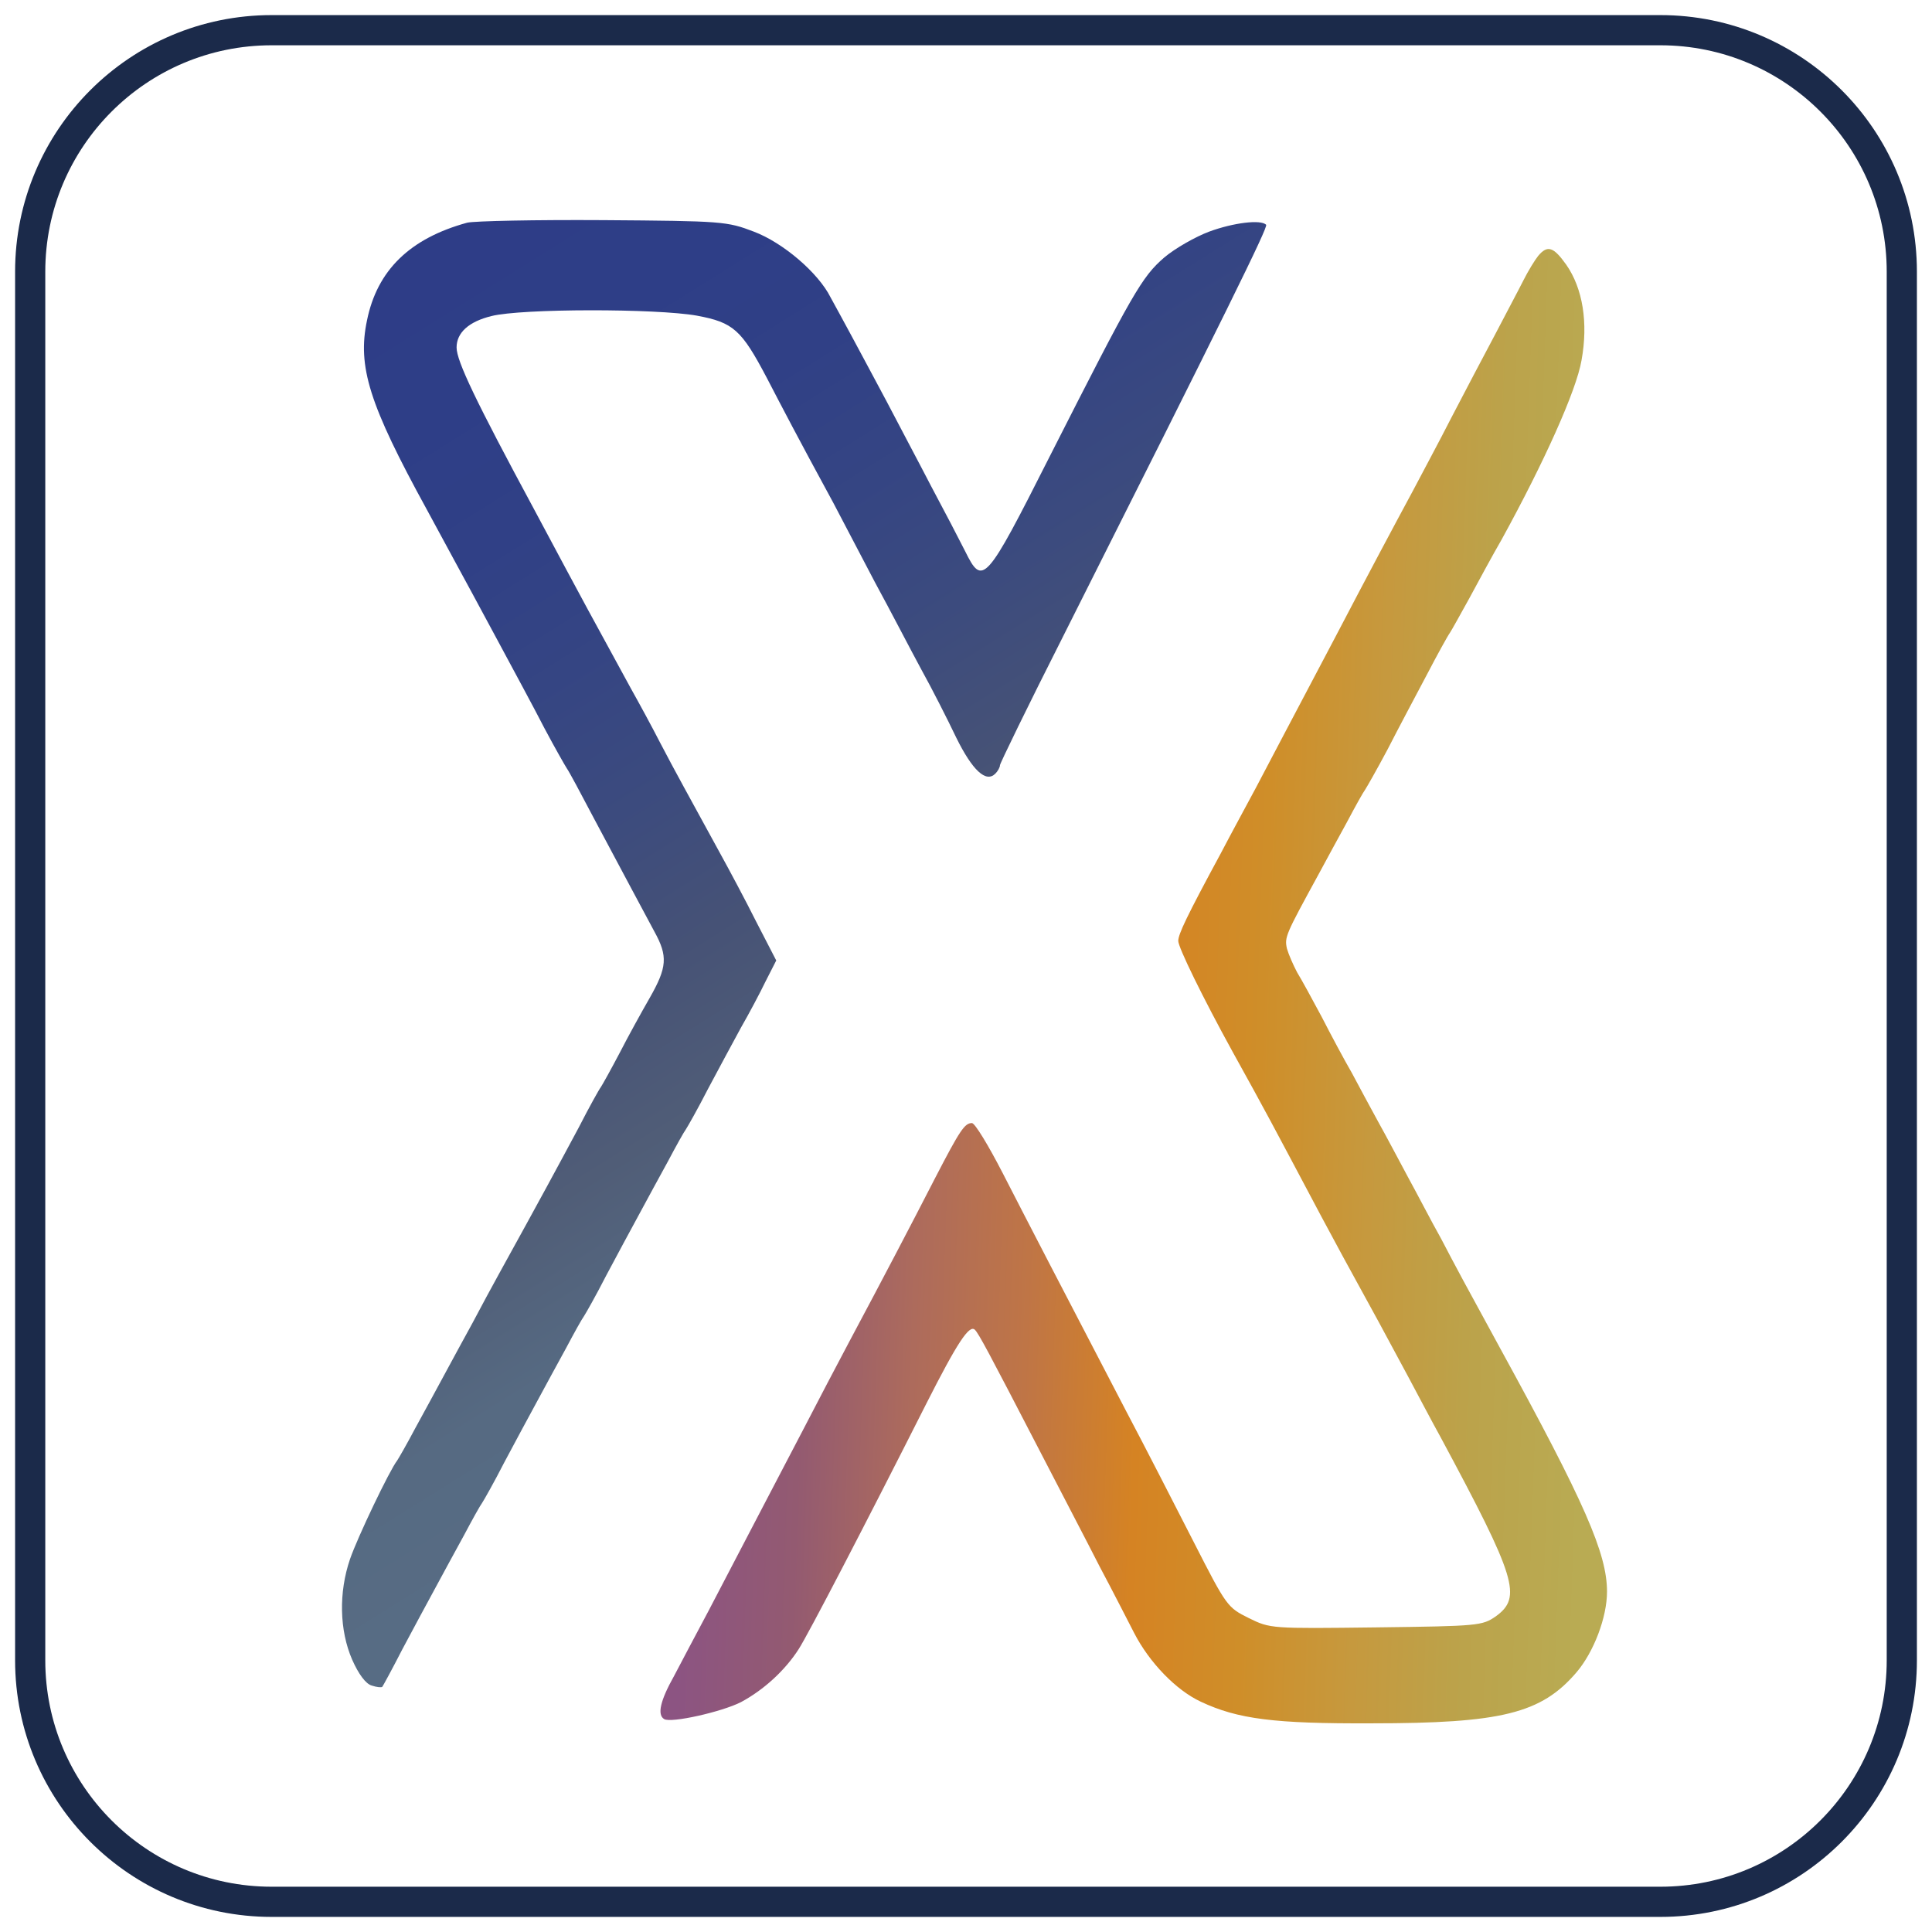
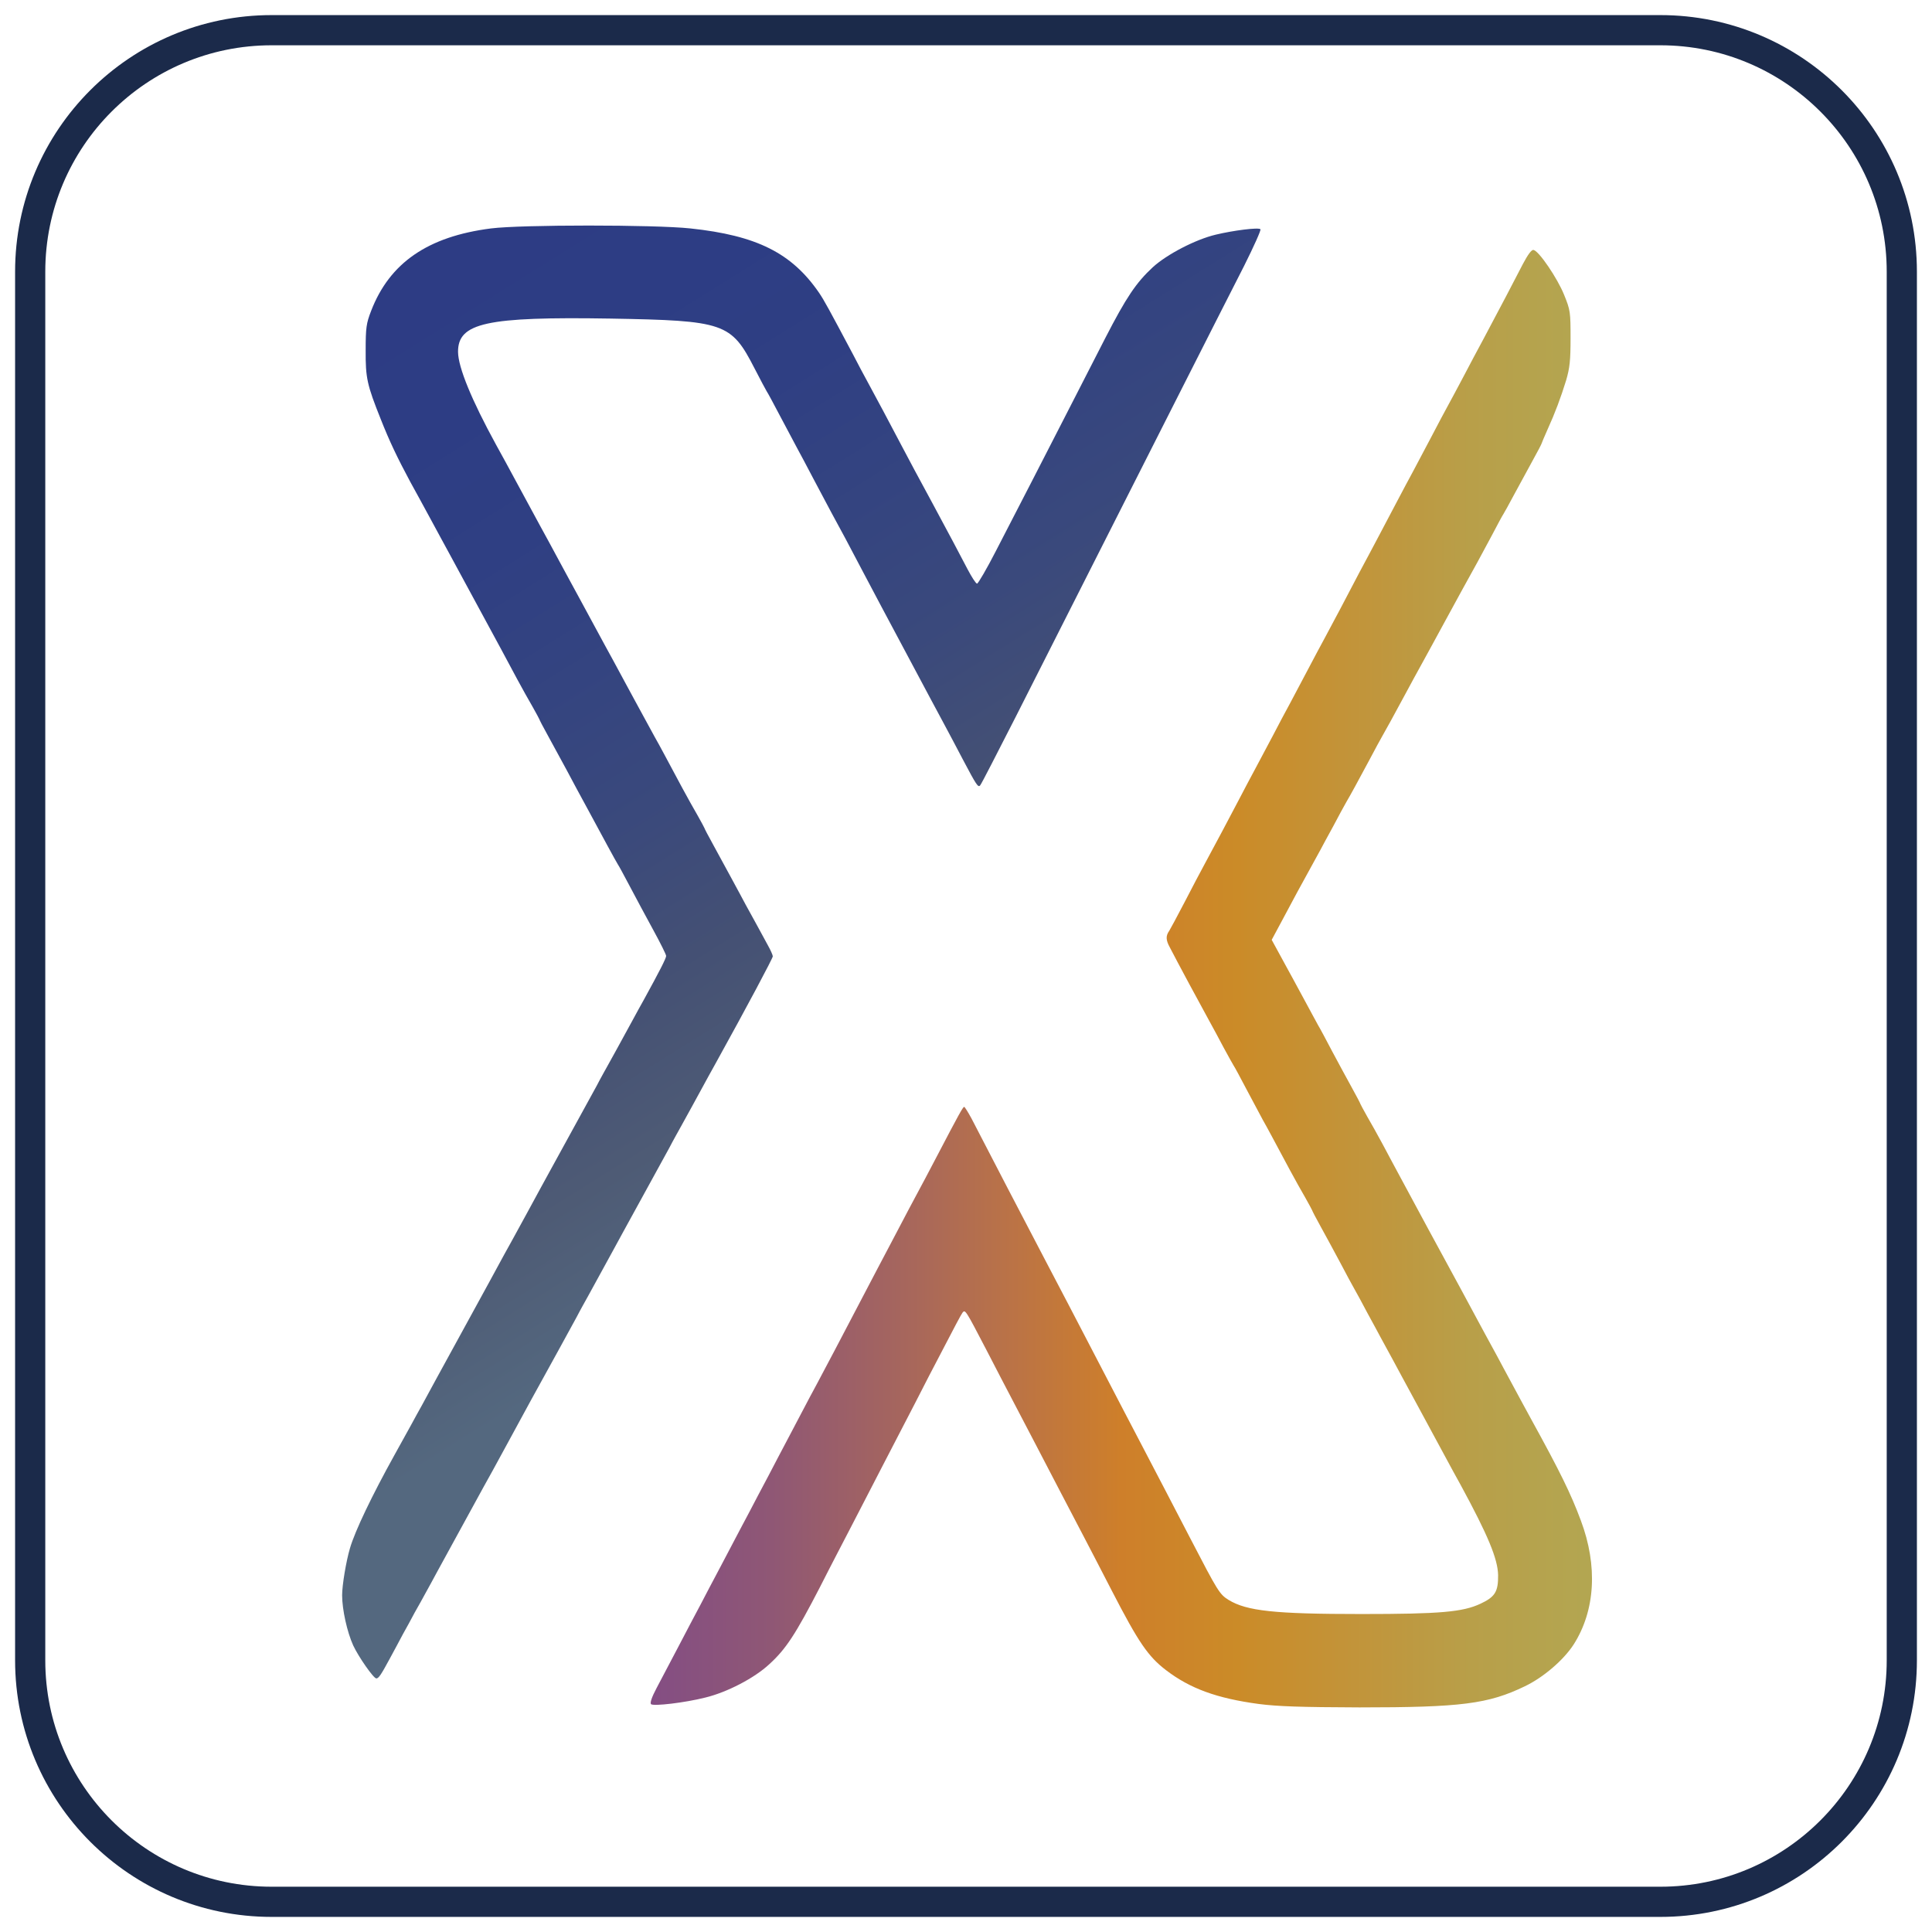
<svg xmlns="http://www.w3.org/2000/svg" viewBox="0 0 128 128" width="64" height="64" role="img" aria-label="Xscore">
  <rect width="128" height="128" fill="rgb(255 255 255)" />
  <rect x="2" y="2" width="124" height="124" rx="16" fill="none" stroke="rgb(27 42 74)" stroke-width="2" />
-   <svg x="16" y="10" width="96" height="108" viewBox="26 152 80 96">
+   <svg x="12" y="12" width="104" height="104" viewBox="9 5 390 390">
    <defs>
-       <linearGradient id="xscore-favicon-ribbon-0" gradientUnits="userSpaceOnUse" x1="3210.864" y1="10861.543" x2="4680.397" y2="8509.799">
-         <stop offset="0" stop-color="rgb(46 61 135)" />
-         <stop offset="0.125" stop-color="rgb(46 62 135)" />
-         <stop offset="0.25" stop-color="rgb(48 64 134)" />
-         <stop offset="0.375" stop-color="rgb(53 69 131)" />
-         <stop offset="0.5" stop-color="rgb(60 75 126)" />
-         <stop offset="0.625" stop-color="rgb(70 82 118)" />
-         <stop offset="0.75" stop-color="rgb(80 93 119)" />
-         <stop offset="0.875" stop-color="rgb(86 106 130)" />
-         <stop offset="1" stop-color="rgb(87 108 132)" />
+       <linearGradient id="xscore-favicon-ribbon-0" gradientUnits="userSpaceOnUse" x1="593.688" y1="7049.901" x2="3697.908" y2="2082.11">
+         <stop offset="0" stop-color="rgb(45 60 132)" />
+         <stop offset="0.125" stop-color="rgb(45 61 132)" />
+         <stop offset="0.25" stop-color="rgb(47 63 131)" />
+         <stop offset="0.375" stop-color="rgb(52 68 128)" />
+         <stop offset="0.5" stop-color="rgb(58 73 124)" />
+         <stop offset="0.625" stop-color="rgb(68 80 116)" />
+         <stop offset="0.75" stop-color="rgb(78 91 117)" />
+         <stop offset="0.875" stop-color="rgb(84 104 127)" />
+         <stop offset="1" stop-color="rgb(84 104 127)" />
      </linearGradient>
-       <linearGradient id="xscore-favicon-ribbon-1" gradientUnits="userSpaceOnUse" x1="2295.234" y1="15919.849" x2="4408.467" y2="15846.053">
-         <stop offset="0" stop-color="rgb(140 84 130)" />
-         <stop offset="0.125" stop-color="rgb(147 90 113)" />
-         <stop offset="0.25" stop-color="rgb(173 107 92)" />
-         <stop offset="0.375" stop-color="rgb(191 117 70)" />
-         <stop offset="0.5" stop-color="rgb(213 131 35)" />
-         <stop offset="0.625" stop-color="rgb(207 142 41)" />
-         <stop offset="0.75" stop-color="rgb(198 153 62)" />
-         <stop offset="0.875" stop-color="rgb(187 163 75)" />
-         <stop offset="1" stop-color="rgb(185 171 83)" />
+       <linearGradient id="xscore-favicon-ribbon-1" gradientUnits="userSpaceOnUse" x1="2530" y1="8000" x2="7170" y2="8000">
+         <stop offset="0" stop-color="rgb(132 78 131)" />
+         <stop offset="0.125" stop-color="rgb(143 87 117)" />
+         <stop offset="0.25" stop-color="rgb(163 100 96)" />
+         <stop offset="0.375" stop-color="rgb(185 114 72)" />
+         <stop offset="0.5" stop-color="rgb(206 127 42)" />
+         <stop offset="0.625" stop-color="rgb(203 139 40)" />
+         <stop offset="0.75" stop-color="rgb(194 148 58)" />
+         <stop offset="0.875" stop-color="rgb(184 159 73)" />
+         <stop offset="1" stop-color="rgb(179 166 81)" />
      </linearGradient>
    </defs>
-     <g transform="translate(0 400) scale(.025 -.025)">
-       <path fill="url(#xscore-favicon-ribbon-0)" d="M1465 9751 c-135 -37 -212 -112 -236 -230 -23 -109 5 -198 141 -446 18 -33 47 -87 65 -120 18 -33 63 -116 100 -185 37 -69 88 -163 112 -210 25 -47 49 -89 53 -95 4 -5 33 -59 65 -120 32 -60 72 -135 88 -165 16 -30 40 -75 53 -99 32 -58 30 -84 -11 -156 -19 -33 -51 -91 -71 -130 -20 -38 -40 -74 -44 -80 -4 -5 -28 -48 -52 -95 -52 -97 -87 -162 -188 -345 -15 -27 -43 -79 -62 -115 -20 -36 -50 -92 -68 -125 -18 -33 -48 -89 -68 -125 -19 -36 -38 -69 -42 -75 -18 -23 -93 -180 -111 -232 -27 -79 -25 -168 5 -237 15 -34 32 -57 46 -61 12 -4 23 -5 25 -3 1 1 23 41 47 88 25 47 60 112 78 145 18 33 48 89 68 125 19 36 38 70 42 75 4 6 28 48 52 95 25 47 60 112 78 145 18 33 48 89 68 125 19 36 38 70 42 75 4 6 28 48 52 95 25 47 60 112 78 145 18 33 48 89 68 125 19 36 38 70 42 75 4 6 28 48 52 95 25 47 60 112 78 145 19 33 45 82 58 109 l25 49 -47 91 c-25 50 -64 123 -85 161 -77 141 -105 191 -141 260 -20 39 -51 96 -69 128 -95 174 -102 186 -228 422 -138 256 -183 350 -183 382 0 35 29 61 82 74 71 18 389 18 484 1 86 -16 105 -33 165 -147 39 -75 69 -133 157 -295 19 -36 63 -120 98 -187 36 -66 84 -159 109 -205 25 -45 62 -118 82 -160 38 -77 70 -107 92 -85 6 6 11 15 11 20 0 4 66 140 147 300 387 769 485 968 480 973 -12 13 -77 5 -134 -16 -32 -12 -80 -39 -106 -61 -53 -46 -73 -81 -270 -469 -151 -299 -158 -306 -199 -223 -13 26 -49 95 -80 153 -30 58 -78 148 -105 200 -28 52 -65 122 -83 155 -18 33 -40 74 -49 90 -29 58 -112 129 -181 155 -63 24 -73 25 -355 27 -159 1 -303 -2 -320 -6z" />
-       <path fill="url(#xscore-favicon-ribbon-1)" d="M3988 9673 c-8 -10 -24 -36 -35 -58 -11 -22 -42 -80 -68 -130 -26 -49 -72 -136 -101 -192 -29 -57 -71 -135 -92 -175 -41 -76 -102 -190 -183 -345 -129 -244 -149 -283 -186 -353 -22 -41 -60 -111 -83 -155 -80 -148 -100 -190 -100 -206 0 -15 57 -132 128 -261 82 -148 89 -162 209 -388 37 -69 53 -99 136 -250 16 -30 48 -89 70 -130 22 -41 55 -104 75 -140 179 -333 192 -377 130 -422 -32 -22 -40 -23 -282 -26 -248 -3 -249 -3 -300 22 -50 25 -52 27 -129 178 -43 84 -114 223 -159 308 -149 286 -231 444 -292 563 -33 64 -65 117 -72 117 -17 0 -28 -16 -87 -130 -57 -111 -123 -237 -202 -385 -26 -49 -76 -144 -110 -210 -60 -114 -111 -213 -222 -425 -28 -52 -64 -121 -81 -153 -32 -57 -40 -91 -23 -101 16 -10 136 17 181 40 54 29 104 75 136 125 23 36 153 286 300 577 74 146 102 188 115 175 9 -9 32 -52 149 -278 48 -93 114 -219 145 -280 32 -60 68 -131 81 -156 36 -70 99 -135 157 -162 87 -41 173 -52 402 -51 306 0 400 23 483 120 41 48 72 130 72 190 0 90 -52 209 -252 574 -82 150 -103 189 -139 258 -22 39 -56 105 -78 145 -21 39 -52 98 -70 130 -17 31 -45 83 -62 115 -18 31 -50 91 -71 132 -22 41 -48 89 -58 105 -9 17 -20 42 -24 56 -6 27 -3 33 74 174 18 33 48 89 68 125 19 36 38 70 42 75 4 6 28 48 53 95 24 47 66 126 92 175 26 50 51 95 55 100 4 6 24 42 45 80 21 39 55 102 77 140 100 182 176 351 188 422 16 88 3 169 -36 225 -30 42 -44 47 -66 21z" />
+     <g transform="translate(0 400) scale(0.05 -0.05)">
+       <path fill="url(#xscore-favicon-ribbon-0)" d="M1720 7665 c-314 -40 -504 -171 -596 -410 -24 -62 -27 -84 -27 -195 -1 -138 7 -173 75 -343 43 -109 82 -191 147 -312 24 -44 70 -127 101 -185 31 -58 74 -136 95 -175 21 -38 50 -92 65 -120 15 -27 44 -81 65 -120 21 -38 50 -92 65 -120 32 -59 81 -149 140 -260 24 -44 58 -106 77 -138 18 -32 33 -60 33 -61 0 -2 19 -39 43 -82 24 -44 65 -119 92 -169 26 -49 73 -137 105 -195 31 -58 76 -141 100 -185 24 -44 46 -84 50 -90 4 -5 31 -55 60 -110 29 -55 81 -152 116 -216 35 -64 64 -122 64 -129 0 -12 -33 -76 -112 -220 -14 -25 -39 -70 -55 -100 -75 -137 -97 -178 -118 -215 -12 -22 -40 -71 -60 -110 -33 -60 -117 -214 -226 -412 -29 -53 -67 -122 -120 -220 -61 -112 -93 -170 -117 -213 -13 -25 -104 -191 -202 -370 -98 -179 -189 -345 -202 -370 -14 -25 -39 -70 -55 -100 -17 -30 -54 -98 -83 -150 -111 -200 -196 -377 -221 -463 -19 -64 -39 -183 -39 -234 0 -71 25 -183 55 -249 26 -56 101 -164 115 -164 11 0 23 17 65 95 21 39 51 94 66 123 16 28 43 78 60 110 18 31 42 75 54 97 12 22 40 72 60 110 33 60 117 214 226 413 28 50 54 97 118 215 65 119 90 165 118 217 101 183 195 354 228 415 20 39 48 88 60 110 12 22 36 65 52 95 48 88 94 171 123 225 122 222 192 350 225 410 20 39 48 88 60 110 12 22 36 66 54 98 80 146 95 175 119 217 156 282 282 519 282 528 0 6 -11 31 -24 54 -13 24 -38 70 -56 103 -18 33 -43 78 -55 100 -12 22 -43 81 -70 130 -27 50 -68 125 -92 169 -24 43 -43 80 -43 82 0 1 -15 29 -33 61 -19 32 -53 94 -77 138 -81 151 -112 210 -135 250 -12 22 -39 72 -60 110 -21 39 -64 117 -95 175 -31 58 -74 137 -95 175 -21 39 -50 93 -65 120 -15 28 -44 82 -65 120 -21 39 -64 117 -95 175 -31 58 -74 137 -95 175 -21 39 -50 93 -65 120 -15 28 -44 82 -65 120 -21 39 -61 113 -90 165 -122 223 -188 384 -189 461 -1 145 141 176 757 166 567 -10 600 -21 716 -247 30 -58 57 -109 61 -115 4 -5 33 -59 65 -120 32 -60 70 -132 85 -160 15 -27 53 -99 85 -160 32 -60 70 -132 85 -160 38 -69 98 -181 160 -300 29 -55 69 -131 90 -170 60 -112 116 -218 241 -452 23 -43 56 -105 74 -138 18 -33 58 -109 90 -170 66 -125 75 -139 85 -128 5 4 84 159 178 343 429 847 566 1118 797 1575 137 270 288 569 337 664 48 96 85 178 81 182 -10 10 -134 -6 -222 -27 -101 -24 -243 -98 -313 -162 -83 -77 -132 -150 -236 -352 -49 -96 -133 -260 -187 -365 -112 -219 -236 -460 -356 -692 -46 -90 -89 -163 -94 -163 -6 0 -27 33 -48 73 -38 73 -91 173 -174 327 -75 138 -108 200 -156 291 -55 105 -119 225 -162 304 -18 33 -53 98 -77 145 -120 226 -143 268 -168 305 -136 198 -310 285 -640 320 -178 19 -839 19 -990 0z" />
+       <path fill="url(#xscore-favicon-ribbon-1)" d="M6847 7488 c-40 -78 -117 -225 -196 -373 -27 -49 -72 -135 -101 -190 -29 -55 -63 -118 -75 -140 -12 -22 -51 -94 -85 -160 -35 -66 -75 -142 -90 -170 -15 -27 -51 -95 -80 -150 -29 -55 -72 -137 -96 -182 -24 -46 -64 -120 -88 -165 -24 -46 -67 -128 -96 -183 -29 -55 -65 -122 -80 -150 -15 -27 -51 -95 -80 -150 -29 -55 -69 -131 -90 -170 -21 -38 -59 -110 -85 -160 -26 -49 -64 -121 -85 -160 -21 -38 -61 -115 -90 -170 -51 -97 -98 -186 -165 -310 -18 -33 -63 -118 -100 -190 -37 -71 -71 -134 -75 -140 -18 -25 -17 -46 2 -81 38 -74 156 -293 198 -369 15 -27 47 -86 70 -130 24 -44 46 -84 50 -90 4 -5 33 -59 65 -120 32 -60 68 -128 80 -150 23 -40 56 -103 135 -250 24 -44 58 -106 77 -138 18 -32 33 -60 33 -61 0 -2 19 -39 43 -82 24 -44 68 -124 97 -179 29 -55 60 -113 70 -130 9 -16 39 -70 65 -120 27 -49 56 -103 65 -120 9 -16 36 -66 60 -110 23 -44 69 -127 100 -185 60 -111 111 -205 166 -307 19 -35 50 -93 71 -130 138 -254 185 -369 187 -449 1 -83 -15 -109 -88 -143 -88 -41 -199 -51 -591 -51 -432 0 -570 15 -660 70 -45 28 -53 41 -190 305 -81 157 -162 311 -250 480 -50 96 -82 156 -245 470 -76 146 -143 275 -234 448 -110 210 -247 473 -359 690 -17 31 -33 57 -36 57 -6 0 -23 -30 -138 -250 -36 -69 -80 -152 -98 -185 -18 -33 -58 -109 -90 -170 -32 -60 -80 -153 -108 -205 -127 -242 -148 -282 -207 -395 -35 -66 -75 -142 -90 -170 -15 -27 -53 -99 -85 -160 -32 -60 -80 -153 -108 -205 -27 -52 -72 -138 -100 -190 -27 -52 -66 -126 -87 -165 -20 -38 -65 -124 -100 -190 -35 -66 -80 -151 -100 -190 -21 -38 -69 -131 -108 -205 -39 -74 -88 -167 -109 -207 -25 -47 -34 -75 -28 -81 12 -11 167 7 270 33 107 26 243 96 318 166 82 75 129 146 252 384 53 105 126 244 160 310 34 66 104 201 155 300 51 99 122 236 158 305 35 69 100 195 145 280 44 85 84 161 90 168 13 16 15 13 117 -183 45 -88 104 -200 130 -250 58 -111 144 -275 240 -460 40 -77 92 -176 115 -220 23 -44 86 -165 140 -270 132 -256 180 -326 269 -394 119 -91 252 -140 461 -168 93 -12 207 -16 500 -17 506 0 640 17 822 105 92 44 192 130 242 207 108 169 121 391 36 617 -49 132 -103 242 -245 500 -26 47 -57 105 -138 255 -19 36 -47 88 -62 115 -15 28 -44 80 -64 118 -59 109 -105 196 -166 307 -58 107 -103 189 -165 305 -19 36 -50 93 -69 128 -18 34 -53 98 -76 142 -24 44 -58 106 -77 138 -18 32 -33 60 -33 61 0 2 -19 39 -43 82 -24 44 -68 124 -97 179 -29 55 -60 114 -70 130 -9 17 -39 71 -65 120 -27 50 -56 104 -65 120 -9 17 -36 65 -59 108 l-42 77 51 95 c28 52 62 116 76 142 45 82 97 177 114 208 9 17 38 71 65 120 26 50 56 104 65 120 23 39 56 100 115 210 26 50 56 104 65 120 18 31 48 86 115 210 21 39 61 113 90 165 29 52 69 127 90 165 48 89 153 280 176 321 10 18 41 76 70 130 29 55 55 104 59 109 4 6 29 51 55 100 27 50 68 125 92 169 24 43 43 80 43 82 0 2 13 32 28 66 40 88 67 161 94 248 18 62 22 98 22 210 0 129 -1 139 -32 215 -33 82 -125 218 -152 223 -10 2 -28 -23 -53 -70z" />
    </g>
  </svg>
</svg>
